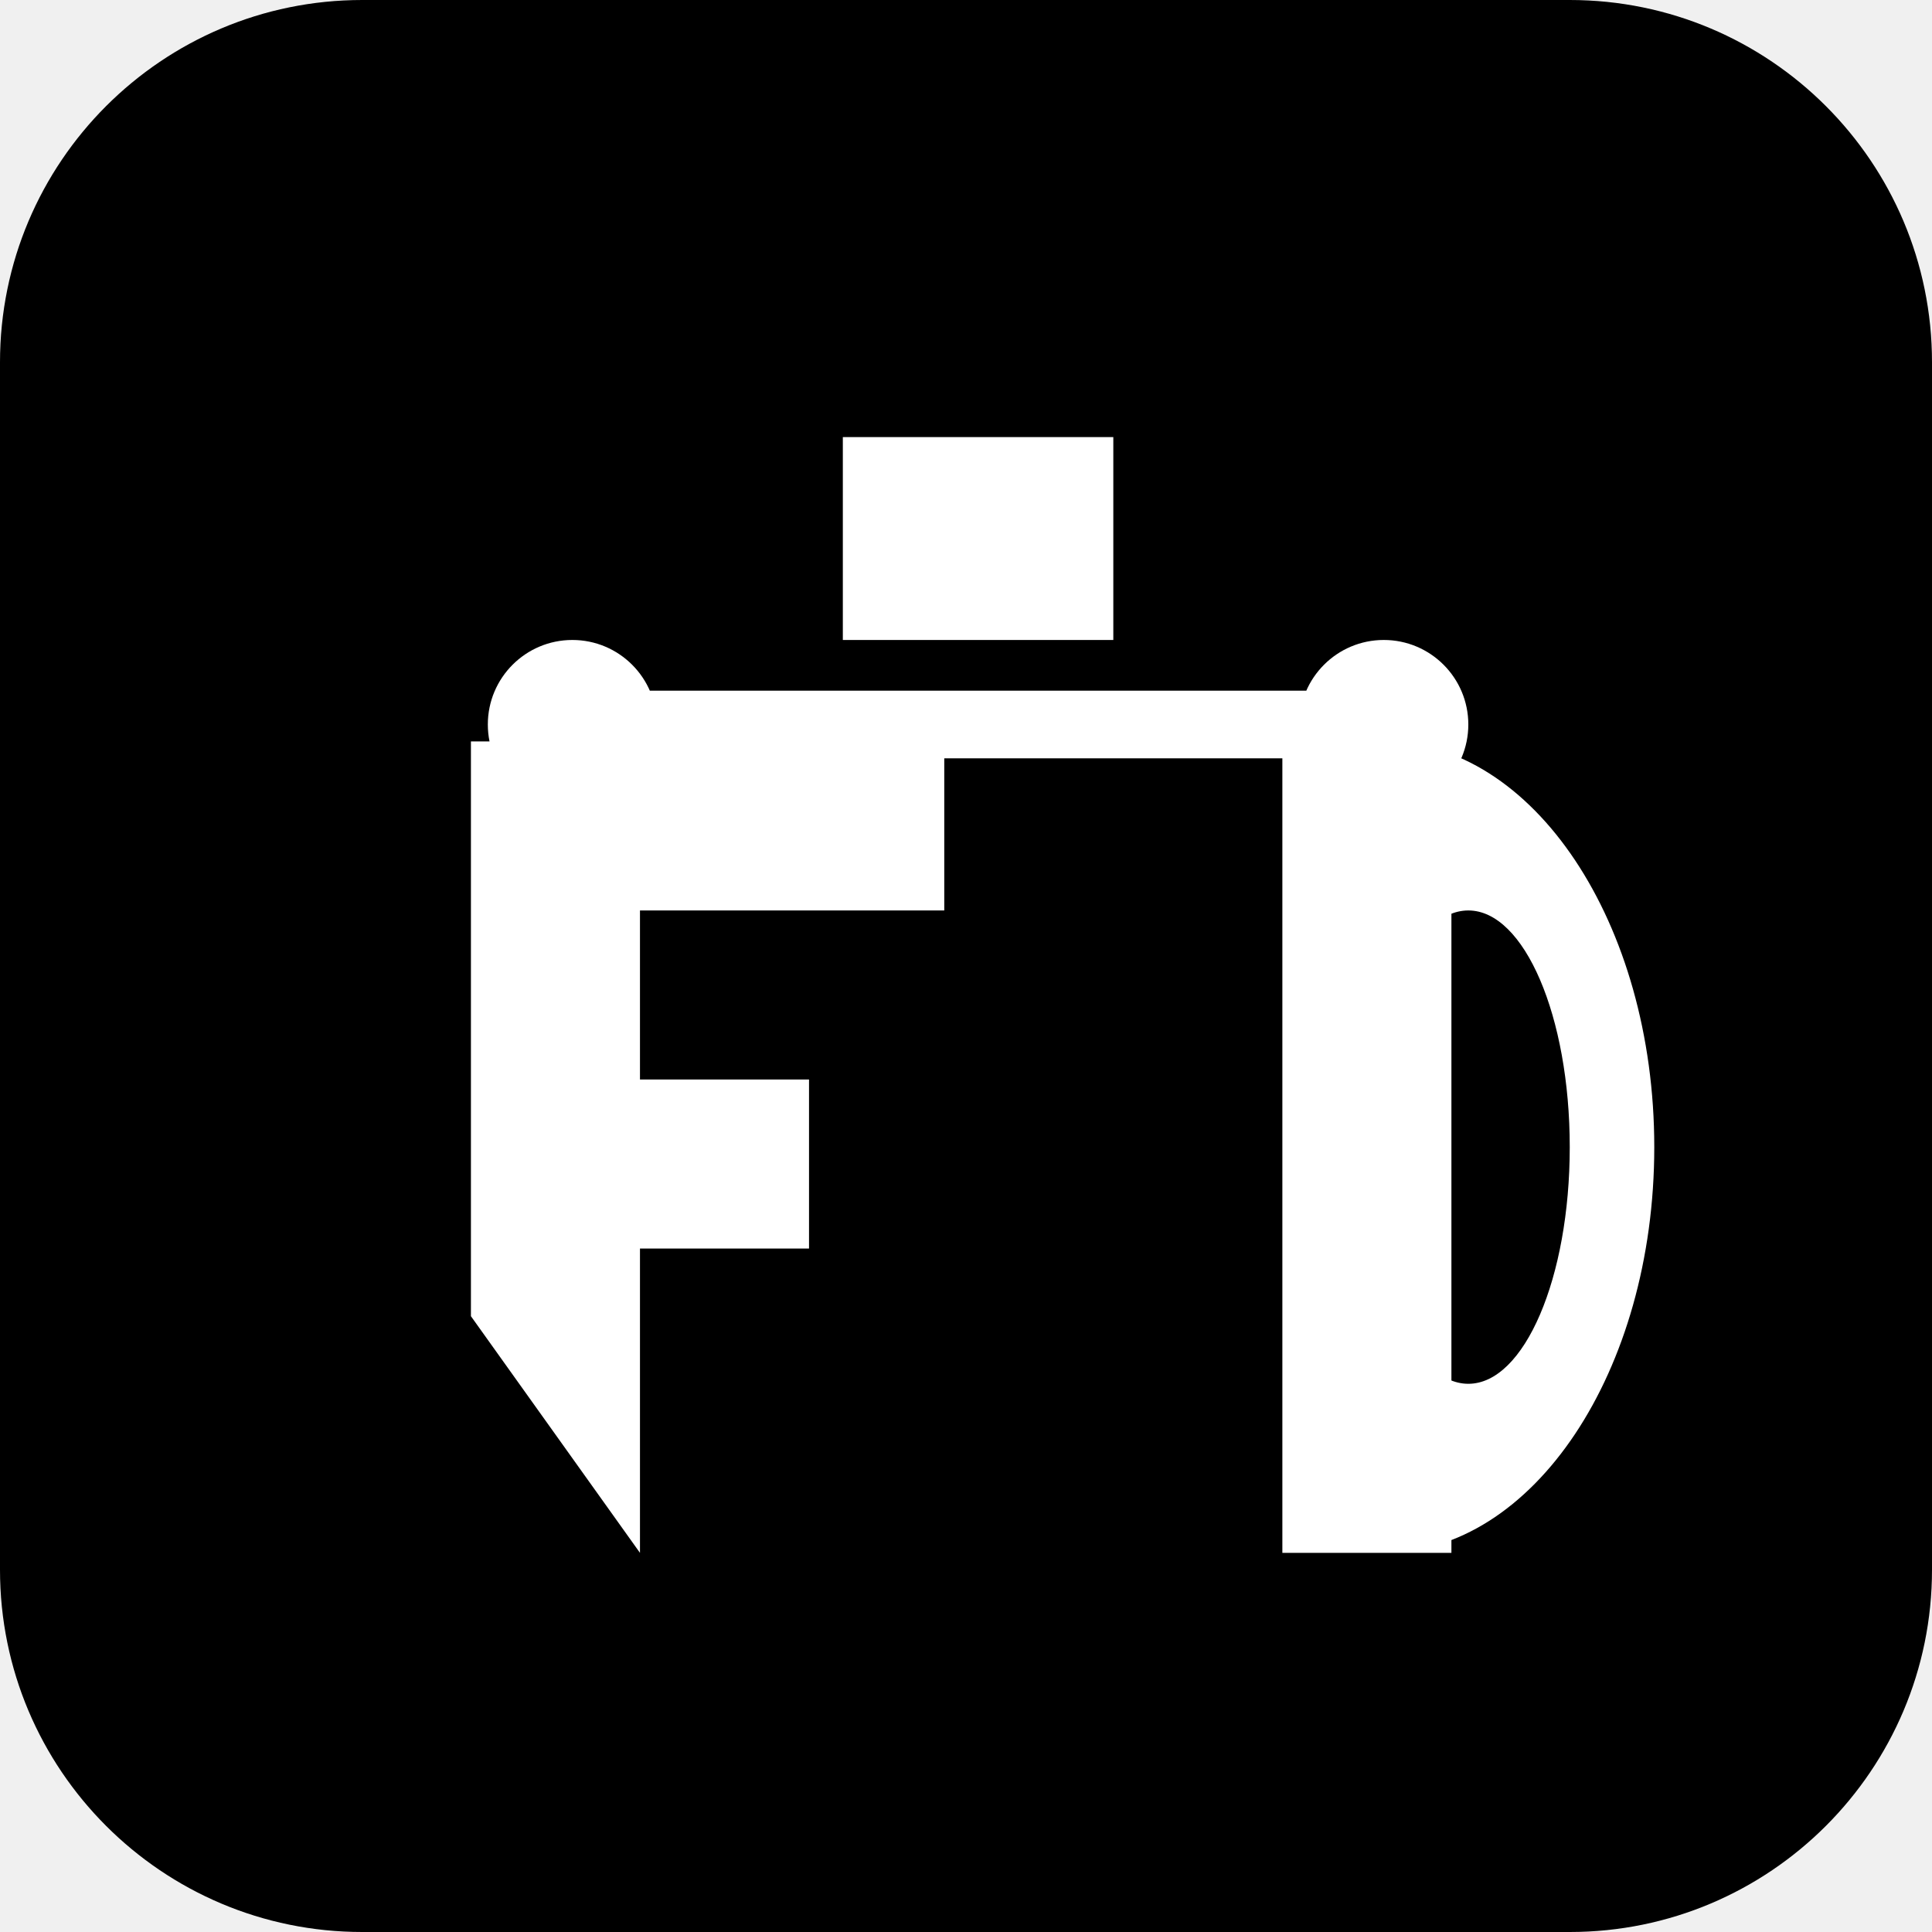
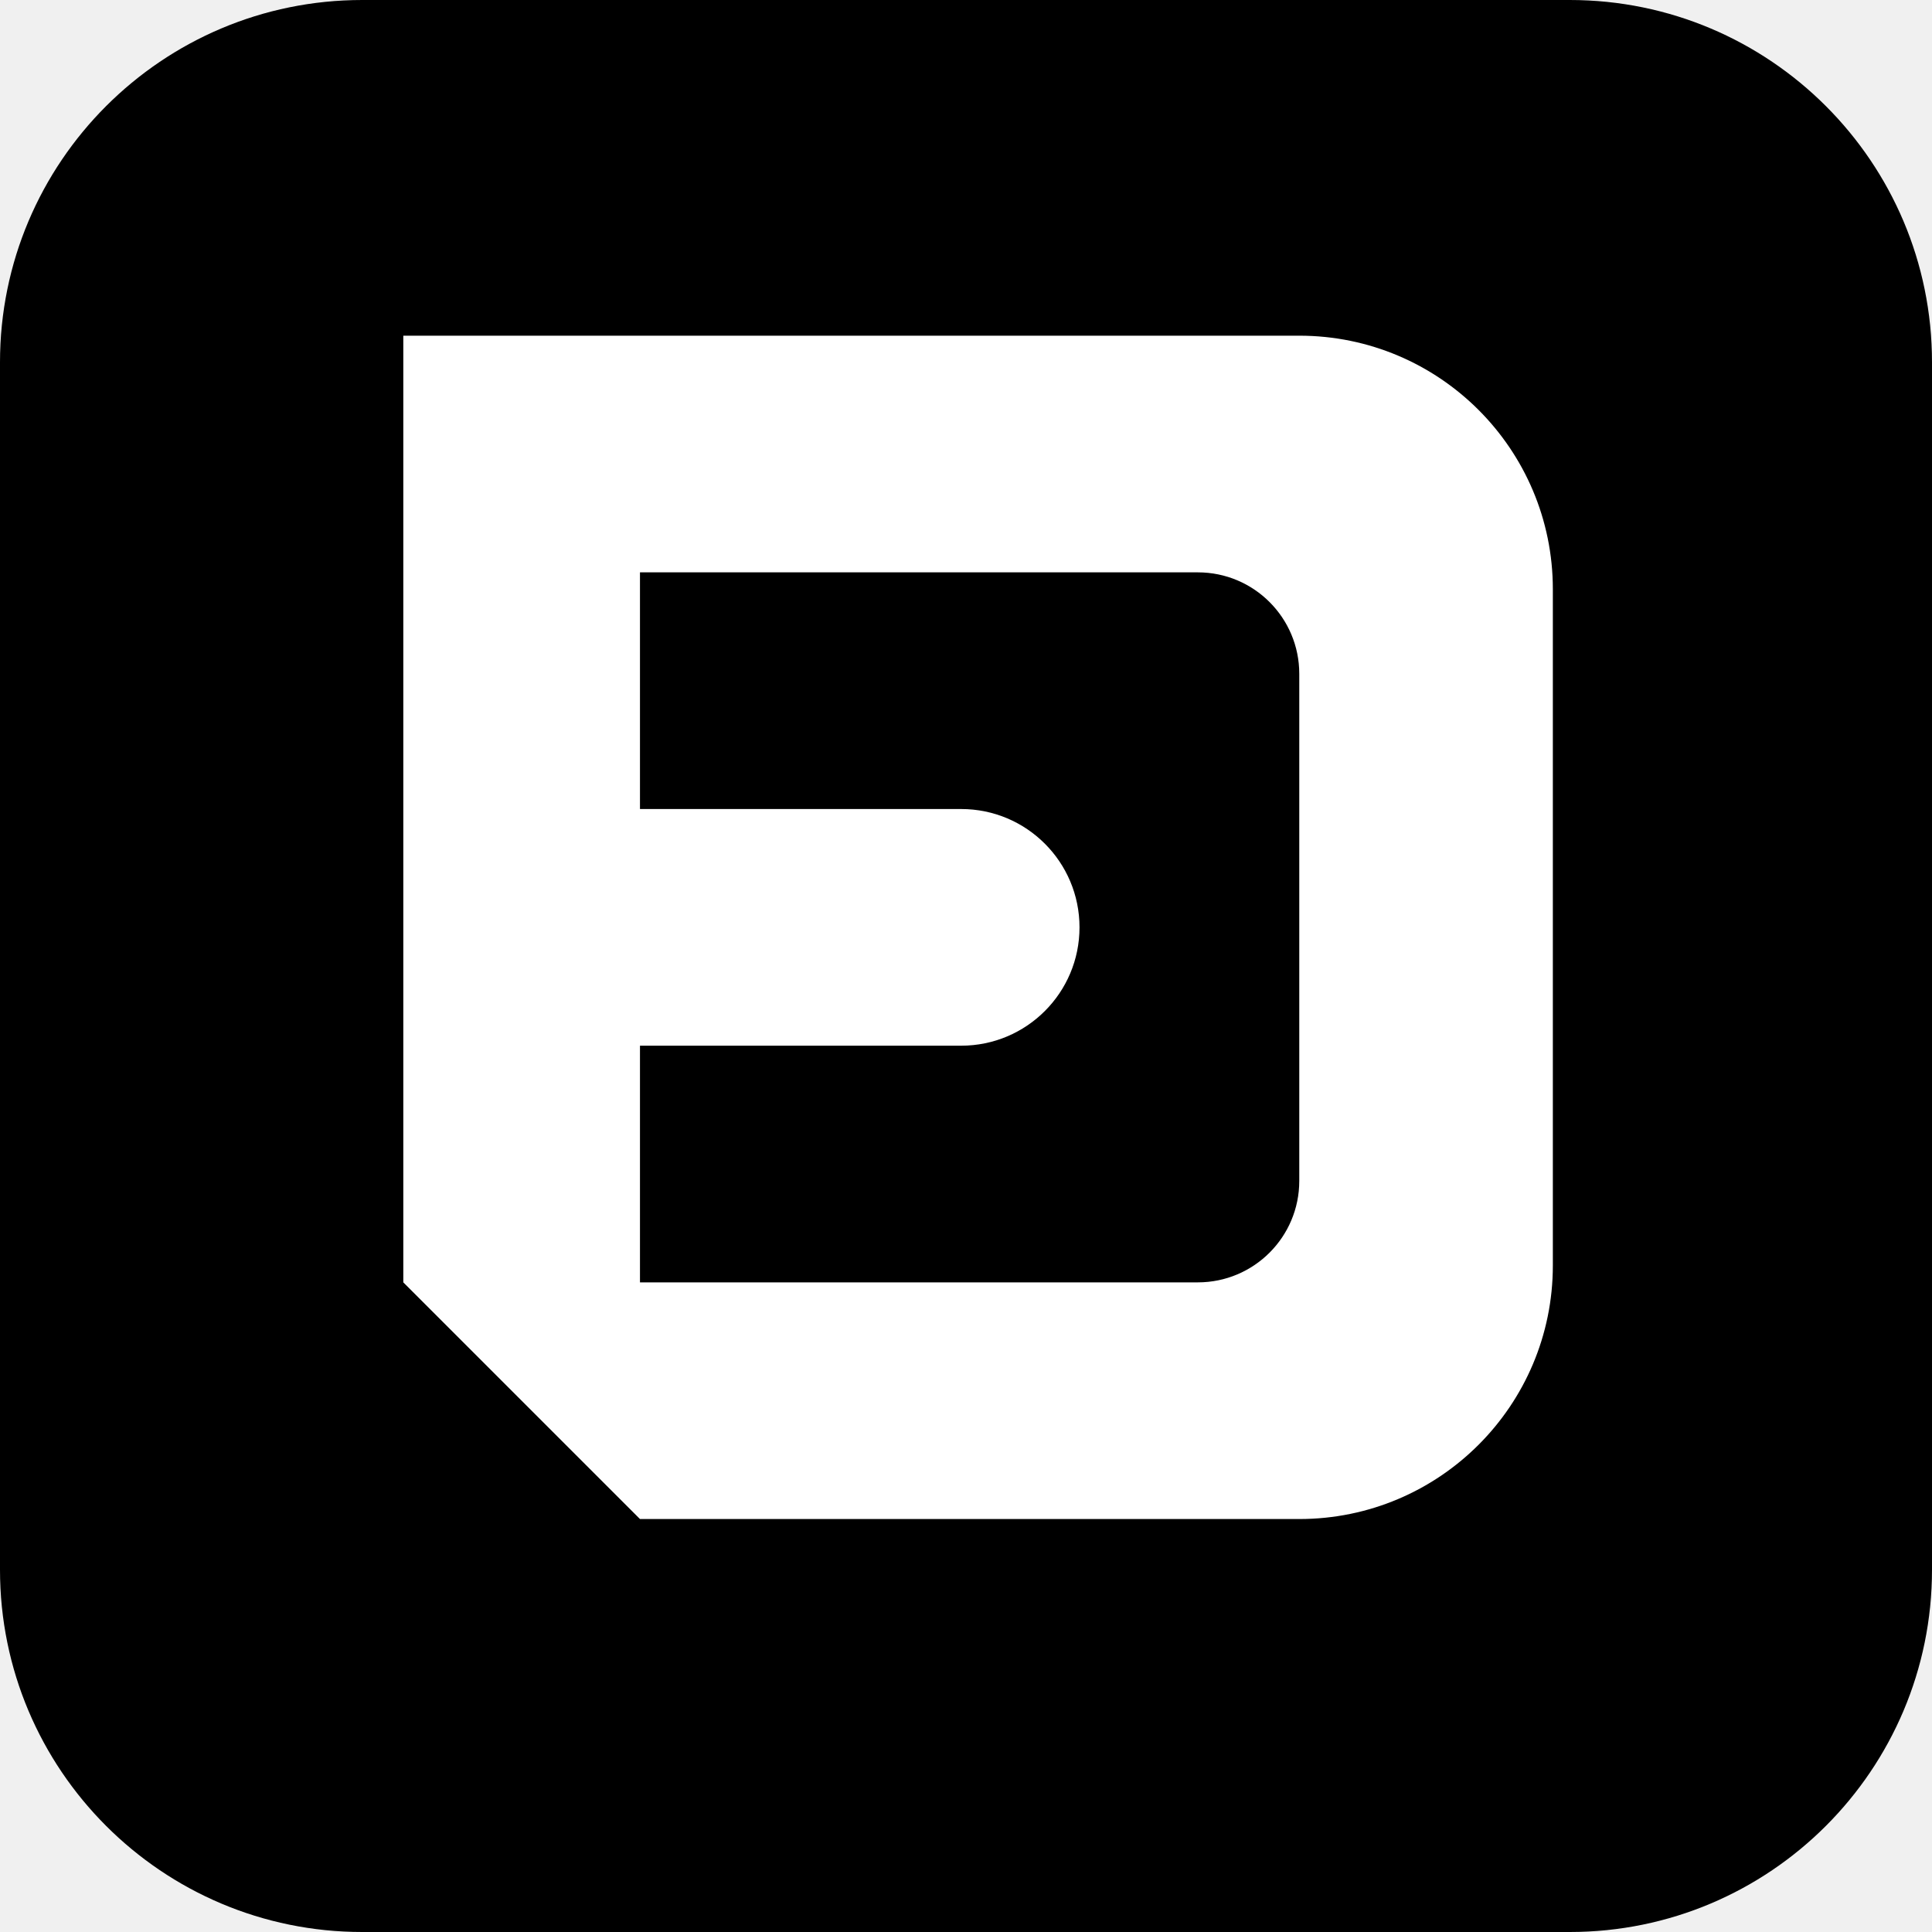
<svg xmlns="http://www.w3.org/2000/svg" viewBox="0 0 64 64">
  <rect x="0" y="0" width="64" height="64" rx="12" fill="#000000" />
-   <g transform="translate(10 10) scale(0.28)" fill="#ffffff" fill-rule="nonzero">
-     <path d="M22 50A10 10 0 0 1 42 50A10 10 0 0 1 22 50ZM118 50A10 10 0 0 1 138 50A10 10 0 0 1 118 50ZM32 46H128V54H32ZM64 16H96V40H64ZM20 52H40V148L20 120ZM20 52H76V72H20ZM20 92H60V112H20ZM116 52H136V148H116ZM116 52H128A32 48 0 0 1 128 148H116ZM126 100A12 28 0 0 0 150 100A12 28 0 0 0 126 100Z" />
+   <g transform="translate(10 10) scale(0.28)" fill="#ffffff" fill-rule="evenodd">
+     <path d="M12 4H118A30 30 0 0 1 148 34V114A30 30 0 0 1 118 144H40L12 116ZM40 32H106A12 12 0 0 1 118 44V104A12 12 0 0 1 106 116H40ZM40 60H78A14 14 0 0 1 78 88H40Z" />
  </g>
</svg>
